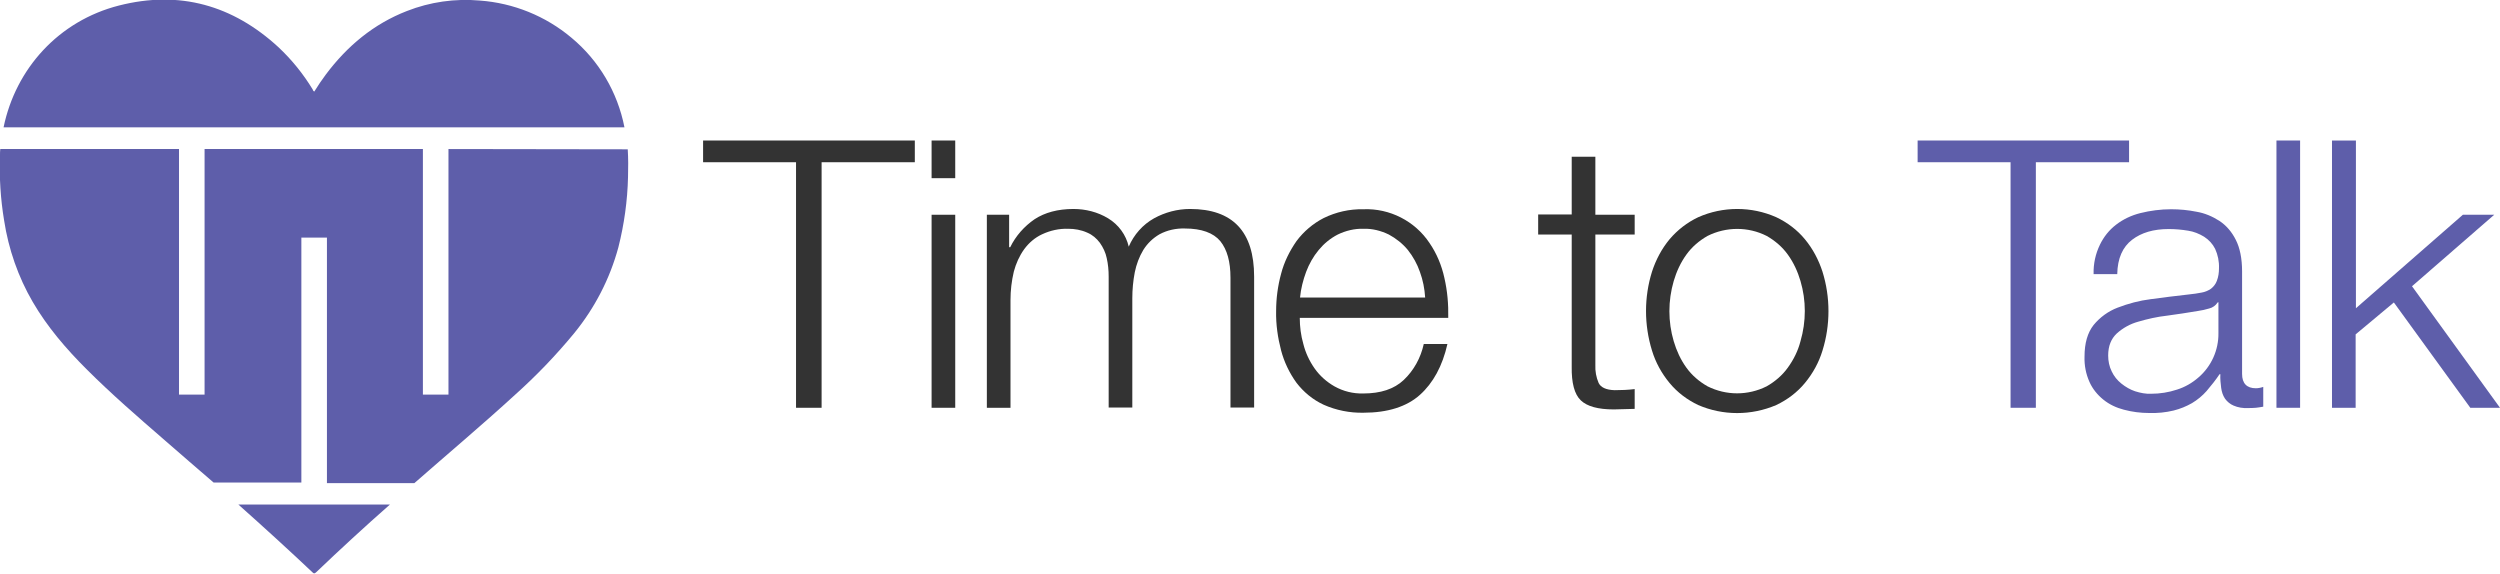
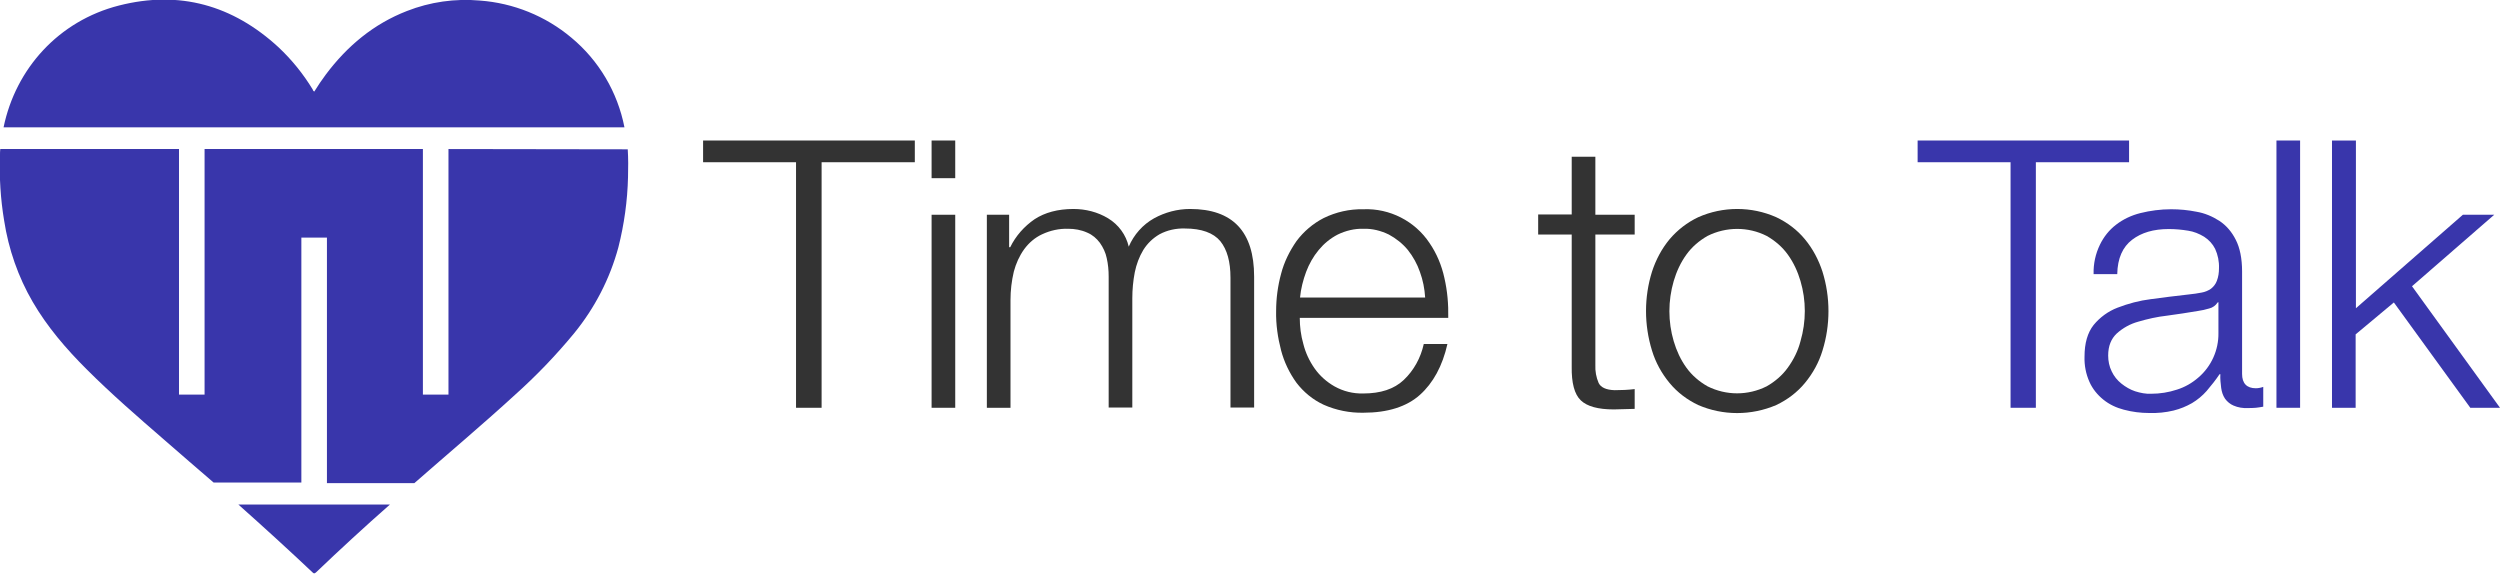
<svg xmlns="http://www.w3.org/2000/svg" version="1.1" id="Layer_1" x="0px" y="0px" viewBox="0 0 909.2 208.6" style="enable-background:new 0 0 909.2 208.6;" xml:space="preserve">
  <style type="text/css">
	.st0{fill:#333333;}
- 	.st1{fill:#5E5EAA;}
+ 	.st1{fill:#3936AB;}
</style>
  <g id="text_-_purple">
    <path class="st0" d="M332.7,51.1V59h-33.9v89.3h-9.3V59h-33.8v-7.9H332.7z" />
    <path class="st0" d="M347.4,51.1v13.7h-8.6V51.1H347.4z M347.4,78.1v70.2h-8.6V78.1H347.4z" />
-     <path class="st0" d="M367,78.1v11.8h0.4c2-4.1,5.1-7.6,8.9-10.2c3.7-2.4,8.4-3.7,14.1-3.7c4.4,0,8.8,1.1,12.6,3.4   c3.8,2.3,6.5,6,7.5,10.3c1.9-4.4,5.1-8,9.2-10.3c4-2.2,8.5-3.4,13.1-3.4c15.5,0,23.3,8.2,23.3,24.6v47.6h-8.6v-47.2   c0-5.8-1.2-10.2-3.7-13.3c-2.5-3-6.8-4.6-12.9-4.6c-3.2-0.1-6.4,0.6-9.2,2.1c-2.4,1.4-4.4,3.3-5.9,5.7c-1.5,2.5-2.5,5.2-3.1,8.1   c-0.6,3.1-0.9,6.3-0.9,9.5v39.7h-8.6v-47.6c0-2.3-0.2-4.5-0.7-6.7c-0.4-2-1.3-3.9-2.5-5.6c-1.2-1.6-2.7-2.9-4.6-3.7   c-2.2-1-4.6-1.4-6.9-1.4c-3.3-0.1-6.5,0.6-9.5,2c-2.6,1.2-4.8,3.1-6.5,5.4c-1.8,2.5-3,5.2-3.8,8.2c-0.8,3.4-1.2,6.8-1.2,10.3v39.2   h-8.6V78.1H367z" />
-     <path class="st0" d="M474,125.1c0.8,3.2,2.2,6.2,4.1,8.9c1.9,2.7,4.4,4.9,7.2,6.5c3.2,1.8,6.8,2.7,10.5,2.6   c6.3,0,11.2-1.6,14.7-4.9c3.7-3.5,6.2-8.1,7.3-13.1h8.6c-1.8,8-5.2,14.2-10,18.5c-4.8,4.3-11.7,6.5-20.6,6.5   c-4.9,0.1-9.9-0.9-14.4-2.9c-3.9-1.8-7.3-4.6-9.9-8c-2.6-3.6-4.5-7.6-5.6-11.8c-1.2-4.6-1.9-9.4-1.8-14.2c0-4.6,0.6-9.2,1.8-13.6   c1.1-4.3,3.1-8.3,5.6-11.9c2.6-3.5,6-6.4,9.9-8.4c4.5-2.2,9.4-3.3,14.4-3.2c9.6-0.4,18.8,4.3,24.1,12.3c2.6,3.8,4.4,8.1,5.4,12.7   c1.1,4.8,1.5,9.6,1.4,14.5h-54C472.7,118.7,473.1,122,474,125.1z M516.4,98.9c-1-2.9-2.5-5.6-4.4-8c-1.9-2.3-4.3-4.2-6.9-5.6   c-2.9-1.4-6-2.2-9.2-2.1c-3.3-0.1-6.5,0.7-9.4,2.1c-2.7,1.4-5,3.3-6.9,5.6c-2,2.4-3.5,5.1-4.6,8c-1.1,3-1.9,6.1-2.2,9.3h45.5   C518.1,105,517.5,101.9,516.4,98.9L516.4,98.9z" />
-     <path class="st0" d="M594.5,78.1v7.2h-14.3v47.4c-0.1,2.3,0.3,4.5,1.2,6.6c0.8,1.6,2.7,2.5,5.8,2.6c2.5,0,4.9-0.1,7.3-0.4v7.2   c-1.3,0-2.5,0.1-3.8,0.1s-2.5,0.1-3.8,0.1c-5.7,0-9.7-1.1-12-3.3s-3.4-6.3-3.3-12.3v-48h-12.2v-7.3h12.2V57h8.6v21.1H594.5z" />
+     <path class="st0" d="M367,78.1v11.8h0.4c2-4.1,5.1-7.6,8.9-10.2c3.7-2.4,8.4-3.7,14.1-3.7c4.4,0,8.8,1.1,12.6,3.4   c3.8,2.3,6.5,6,7.5,10.3c1.9-4.4,5.1-8,9.2-10.3c4-2.2,8.5-3.4,13.1-3.4c15.5,0,23.3,8.2,23.3,24.6v47.6h-8.6V101   c0-5.8-1.2-10.2-3.7-13.3c-2.5-3-6.8-4.6-12.9-4.6c-3.2-0.1-6.4,0.6-9.2,2.1c-2.4,1.4-4.4,3.3-5.9,5.7c-1.5,2.5-2.5,5.2-3.1,8.1   c-0.6,3.1-0.9,6.3-0.9,9.5v39.7h-8.6v-47.6c0-2.3-0.2-4.5-0.7-6.7c-0.4-2-1.3-3.9-2.5-5.6c-1.2-1.6-2.7-2.9-4.6-3.7   c-2.2-1-4.6-1.4-6.9-1.4c-3.3-0.1-6.5,0.6-9.5,2c-2.6,1.2-4.8,3.1-6.5,5.4c-1.8,2.5-3,5.2-3.8,8.2c-0.8,3.4-1.2,6.8-1.2,10.3v39.2   h-8.6V78.1H367z" />
+     <path class="st0" d="M474,125.1c0.8,3.2,2.2,6.2,4.1,8.9s4.4,4.9,7.2,6.5c3.2,1.8,6.8,2.7,10.5,2.6c6.3,0,11.2-1.6,14.7-4.9   c3.7-3.5,6.2-8.1,7.3-13.1h8.6c-1.8,8-5.2,14.2-10,18.5c-4.8,4.3-11.7,6.5-20.6,6.5c-4.9,0.1-9.9-0.9-14.4-2.9   c-3.9-1.8-7.3-4.6-9.9-8c-2.6-3.6-4.5-7.6-5.6-11.8c-1.2-4.6-1.9-9.4-1.8-14.2c0-4.6,0.6-9.2,1.8-13.6c1.1-4.3,3.1-8.3,5.6-11.9   c2.6-3.5,6-6.4,9.9-8.4c4.5-2.2,9.4-3.3,14.4-3.2c9.6-0.4,18.8,4.3,24.1,12.3c2.6,3.8,4.4,8.1,5.4,12.7c1.1,4.8,1.5,9.6,1.4,14.5   h-54C472.7,118.7,473.1,122,474,125.1z M516.4,98.9c-1-2.9-2.5-5.6-4.4-8c-1.9-2.3-4.3-4.2-6.9-5.6c-2.9-1.4-6-2.2-9.2-2.1   c-3.3-0.1-6.5,0.7-9.4,2.1c-2.7,1.4-5,3.3-6.9,5.6c-2,2.4-3.5,5.1-4.6,8c-1.1,3-1.9,6.1-2.2,9.3h45.5   C518.1,105,517.5,101.9,516.4,98.9L516.4,98.9z" />
+     <path class="st0" d="M594.5,78.1v7.2h-14.3v47.4c-0.1,2.3,0.3,4.5,1.2,6.6c0.8,1.6,2.7,2.5,5.8,2.6c2.5,0,4.9-0.1,7.3-0.4v7.2   c-1.3,0-2.5,0.1-3.8,0.1s-2.5,0.1-3.8,0.1c-5.7,0-9.7-1.1-12-3.3s-3.4-6.3-3.3-12.3v-48h-12.2V78h12.2V57h8.6v21.1H594.5z" />
    <path class="st0" d="M646,79c4,1.9,7.6,4.6,10.4,8c2.9,3.5,5,7.5,6.4,11.8c2.9,9.3,2.9,19.4,0,28.7c-1.3,4.3-3.5,8.3-6.4,11.8   c-2.8,3.4-6.4,6.1-10.4,8c-9.1,3.9-19.4,3.9-28.4,0c-4-1.9-7.6-4.6-10.4-8c-2.9-3.5-5.1-7.5-6.4-11.8c-2.9-9.4-2.9-19.4,0-28.7   c1.4-4.3,3.5-8.3,6.4-11.8c2.9-3.4,6.4-6.1,10.4-8C626.6,75,637,75,646,79z M621,85.8c-3,1.7-5.7,4-7.7,6.8   c-2.1,2.9-3.6,6.2-4.6,9.6c-2.1,7.2-2.1,14.8,0,21.9c1,3.4,2.5,6.7,4.6,9.6c2,2.8,4.7,5.1,7.7,6.8c6.8,3.4,14.7,3.4,21.5,0   c3-1.7,5.7-4,7.7-6.8c2.1-2.9,3.7-6.1,4.6-9.6c2.1-7.2,2.1-14.8,0-21.9c-1-3.4-2.5-6.7-4.6-9.6c-2-2.8-4.7-5.1-7.7-6.8   C635.8,82.4,627.8,82.4,621,85.8z" />
    <path class="st1" d="M774.3,51.1V59h-33.9v89.3h-9.2V59h-33.8v-7.9H774.3z" />
-     <path class="st1" d="M763.7,89c1.4-2.9,3.4-5.4,5.9-7.3c2.6-2,5.6-3.4,8.8-4.2c3.6-0.9,7.4-1.4,11.2-1.4c3.1,0,6.2,0.3,9.2,0.9   c3,0.5,5.8,1.7,8.3,3.3c2.6,1.7,4.6,4.1,6,6.9c1.5,2.9,2.3,6.8,2.3,11.5v37.3c0,3.4,1.7,5.2,5,5.2c0.9,0,1.9-0.2,2.7-0.5v7.2   c-1,0.2-1.9,0.3-2.7,0.4c-1,0.1-2,0.1-2.9,0.1c-1.8,0.1-3.6-0.2-5.2-0.9c-1.2-0.5-2.3-1.4-3.1-2.5c-0.8-1.2-1.2-2.5-1.4-3.9   c-0.2-1.7-0.4-3.3-0.3-5h-0.3c-1.4,2.1-3,4.1-4.7,6.1c-1.5,1.7-3.3,3.2-5.3,4.4c-2.1,1.2-4.3,2.1-6.7,2.7c-2.9,0.7-5.9,1-8.9,0.9   c-3.1,0-6.2-0.4-9.2-1.2c-2.7-0.7-5.3-1.9-7.5-3.7c-2.1-1.7-3.9-3.9-5-6.4c-1.3-2.9-1.9-6-1.8-9.2c0-4.9,1.1-8.7,3.3-11.5   c2.3-2.8,5.3-5,8.7-6.3c3.9-1.5,8-2.6,12.1-3.1c4.5-0.6,9.1-1.2,13.7-1.7c1.8-0.2,3.4-0.4,4.8-0.7c1.2-0.2,2.4-0.7,3.4-1.4   c0.9-0.7,1.7-1.7,2.1-2.8c0.6-1.5,0.8-3.1,0.8-4.6c0.1-2.5-0.4-4.9-1.4-7.1c-0.9-1.8-2.3-3.3-4-4.4c-1.8-1.1-3.8-1.9-5.8-2.2   c-2.4-0.4-4.7-0.6-7.1-0.6c-5.5,0-9.9,1.3-13.3,3.9c-3.4,2.6-5.3,6.7-5.4,12.5h-8.6C761.3,95.9,762.1,92.3,763.7,89z M806.5,110   c-0.7,1.1-1.8,1.9-3.1,2.2c-1.3,0.4-2.7,0.7-4.1,0.9c-3.6,0.6-7.4,1.2-11.2,1.7c-3.6,0.4-7.1,1.2-10.5,2.2   c-2.9,0.8-5.6,2.3-7.8,4.3c-2,1.9-3.1,4.5-3.1,8c0,2,0.4,4,1.3,5.8c0.8,1.7,2,3.2,3.5,4.4c1.5,1.2,3.2,2.2,5,2.8   c1.9,0.6,3.9,1,5.8,0.9c3.2,0,6.4-0.5,9.4-1.5c2.9-0.9,5.5-2.4,7.8-4.4c4.7-4,7.4-10,7.3-16.2v-11.2L806.5,110z" />
+     <path class="st1" d="M763.7,89c1.4-2.9,3.4-5.4,5.9-7.3c2.6-2,5.6-3.4,8.8-4.2c3.6-0.9,7.4-1.4,11.2-1.4c3.1,0,6.2,0.3,9.2,0.9   c3,0.5,5.8,1.7,8.3,3.3c2.6,1.7,4.6,4.1,6,6.9c1.5,2.9,2.3,6.8,2.3,11.5V136c0,3.4,1.7,5.2,5,5.2c0.9,0,1.9-0.2,2.7-0.5v7.2   c-1,0.2-1.9,0.3-2.7,0.4c-1,0.1-2,0.1-2.9,0.1c-1.8,0.1-3.6-0.2-5.2-0.9c-1.2-0.5-2.3-1.4-3.1-2.5c-0.8-1.2-1.2-2.5-1.4-3.9   c-0.2-1.7-0.4-3.3-0.3-5h-0.3c-1.4,2.1-3,4.1-4.7,6.1c-1.5,1.7-3.3,3.2-5.3,4.4c-2.1,1.2-4.3,2.1-6.7,2.7c-2.9,0.7-5.9,1-8.9,0.9   c-3.1,0-6.2-0.4-9.2-1.2c-2.7-0.7-5.3-1.9-7.5-3.7c-2.1-1.7-3.9-3.9-5-6.4c-1.3-2.9-1.9-6-1.8-9.2c0-4.9,1.1-8.7,3.3-11.5   c2.3-2.8,5.3-5,8.7-6.3c3.9-1.5,8-2.6,12.1-3.1c4.5-0.6,9.1-1.2,13.7-1.7c1.8-0.2,3.4-0.4,4.8-0.7c1.2-0.2,2.4-0.7,3.4-1.4   c0.9-0.7,1.7-1.7,2.1-2.8c0.6-1.5,0.8-3.1,0.8-4.6c0.1-2.5-0.4-4.9-1.4-7.1c-0.9-1.8-2.3-3.3-4-4.4c-1.8-1.1-3.8-1.9-5.8-2.2   c-2.4-0.4-4.7-0.6-7.1-0.6c-5.5,0-9.9,1.3-13.3,3.9c-3.4,2.6-5.3,6.7-5.4,12.5h-8.6C761.3,95.9,762.1,92.3,763.7,89z M806.5,110   c-0.7,1.1-1.8,1.9-3.1,2.2c-1.3,0.4-2.7,0.7-4.1,0.9c-3.6,0.6-7.4,1.2-11.2,1.7c-3.6,0.4-7.1,1.2-10.5,2.2   c-2.9,0.8-5.6,2.3-7.8,4.3c-2,1.9-3.1,4.5-3.1,8c0,2,0.4,4,1.3,5.8c0.8,1.7,2,3.2,3.5,4.4s3.2,2.2,5,2.8c1.9,0.6,3.9,1,5.8,0.9   c3.2,0,6.4-0.5,9.4-1.5c2.9-0.9,5.5-2.4,7.8-4.4c4.7-4,7.4-10,7.3-16.2v-11.2L806.5,110z" />
    <path class="st1" d="M836.5,51.1v97.2h-8.6V51.1H836.5z" />
    <path class="st1" d="M856.8,51.1v61l38.9-34h11.4l-29.9,26l32,44.2h-10.8L870.6,110l-13.9,11.6v26.7h-8.6V51.1H856.8z" />
  </g>
  <g id="heart_-_purple">
-     <path class="st1" d="M86.7,183.5c9.1,8.1,18.1,16.3,27,24.7c0.6,0.6,0.9,0.2,1.3-0.1c8.8-8.4,17.7-16.6,26.8-24.6H86.7z" />
-     <path class="st1" d="M78.8,46.3h148.3c-2.5-12.8-9.3-24.3-19.3-32.6c-9.4-7.9-21.1-12.6-33.3-13.5c-9-0.8-18.1,0.5-26.5,3.8   c-12.1,4.7-21.7,12.7-29.5,23.1c-1.5,2-2.9,4.1-4.2,6.2c-0.4-0.2-0.5-0.5-0.6-0.8c-3.4-5.6-7.6-10.8-12.4-15.3   c-16.6-15.3-36-20.8-58-15.2S5.7,25,1.3,46.3H78.8z" />
-     <path class="st1" d="M163.1,54.2v89.3h-9.3V54.2H74.4v89.3h-9.3V54.2h-65c-0.1,0.8-0.1,1.6-0.1,2.3c-0.3,7.9,0.2,15.9,1.5,23.7   c1.6,10.4,5.1,20.5,10.4,29.6c5.3,9.1,12.1,17,19.5,24.4c9.1,9.1,18.8,17.5,28.5,25.9c5.9,5.1,11.8,10.3,17.8,15.4h31.9V86.4h9.3   v89.3h31.8c12.2-10.7,24.7-21.2,36.7-32.2c7.7-6.9,14.8-14.3,21.4-22.3c7.5-9.2,13-19.8,16.1-31.3c2.1-8.3,3.3-16.9,3.5-25.5   c0.1-3.4,0.1-6.8-0.1-10.1L163.1,54.2z" />
+     <path class="st1" d="M86.7,183.5c9.1,8.1,18.1,16.3,27,24.7c0.6,0.6,0.9,0.2,1.3-0.1c8.8-8.4,17.7-16.6,26.8-24.6L86.7,183.5   L86.7,183.5z" />
+     <path class="st1" d="M78.8,46.3h148.3c-2.5-12.8-9.3-24.3-19.3-32.6c-9.4-7.9-21.1-12.6-33.3-13.5c-9-0.8-18.1,0.5-26.5,3.8   c-12.1,4.7-21.7,12.7-29.5,23.1c-1.5,2-2.9,4.1-4.2,6.2c-0.4-0.2-0.5-0.5-0.6-0.8c-3.4-5.6-7.6-10.8-12.4-15.3   C84.7,1.9,65.3-3.6,43.3,2S5.7,25,1.3,46.3H78.8z" />
+     <path class="st1" d="M163.1,54.2v89.3h-9.3V54.2H74.4v89.3h-9.3V54.2h-65C0,55,0,55.8,0,56.5c-0.3,7.9,0.2,15.9,1.5,23.7   c1.6,10.4,5.1,20.5,10.4,29.6s12.1,17,19.5,24.4c9.1,9.1,18.8,17.5,28.5,25.9c5.9,5.1,11.8,10.3,17.8,15.4h31.9V86.4h9.3v89.3h31.8   c12.2-10.7,24.7-21.2,36.7-32.2c7.7-6.9,14.8-14.3,21.4-22.3c7.5-9.2,13-19.8,16.1-31.3c2.1-8.3,3.3-16.9,3.5-25.5   c0.1-3.4,0.1-6.8-0.1-10.1L163.1,54.2z" />
  </g>
</svg>
